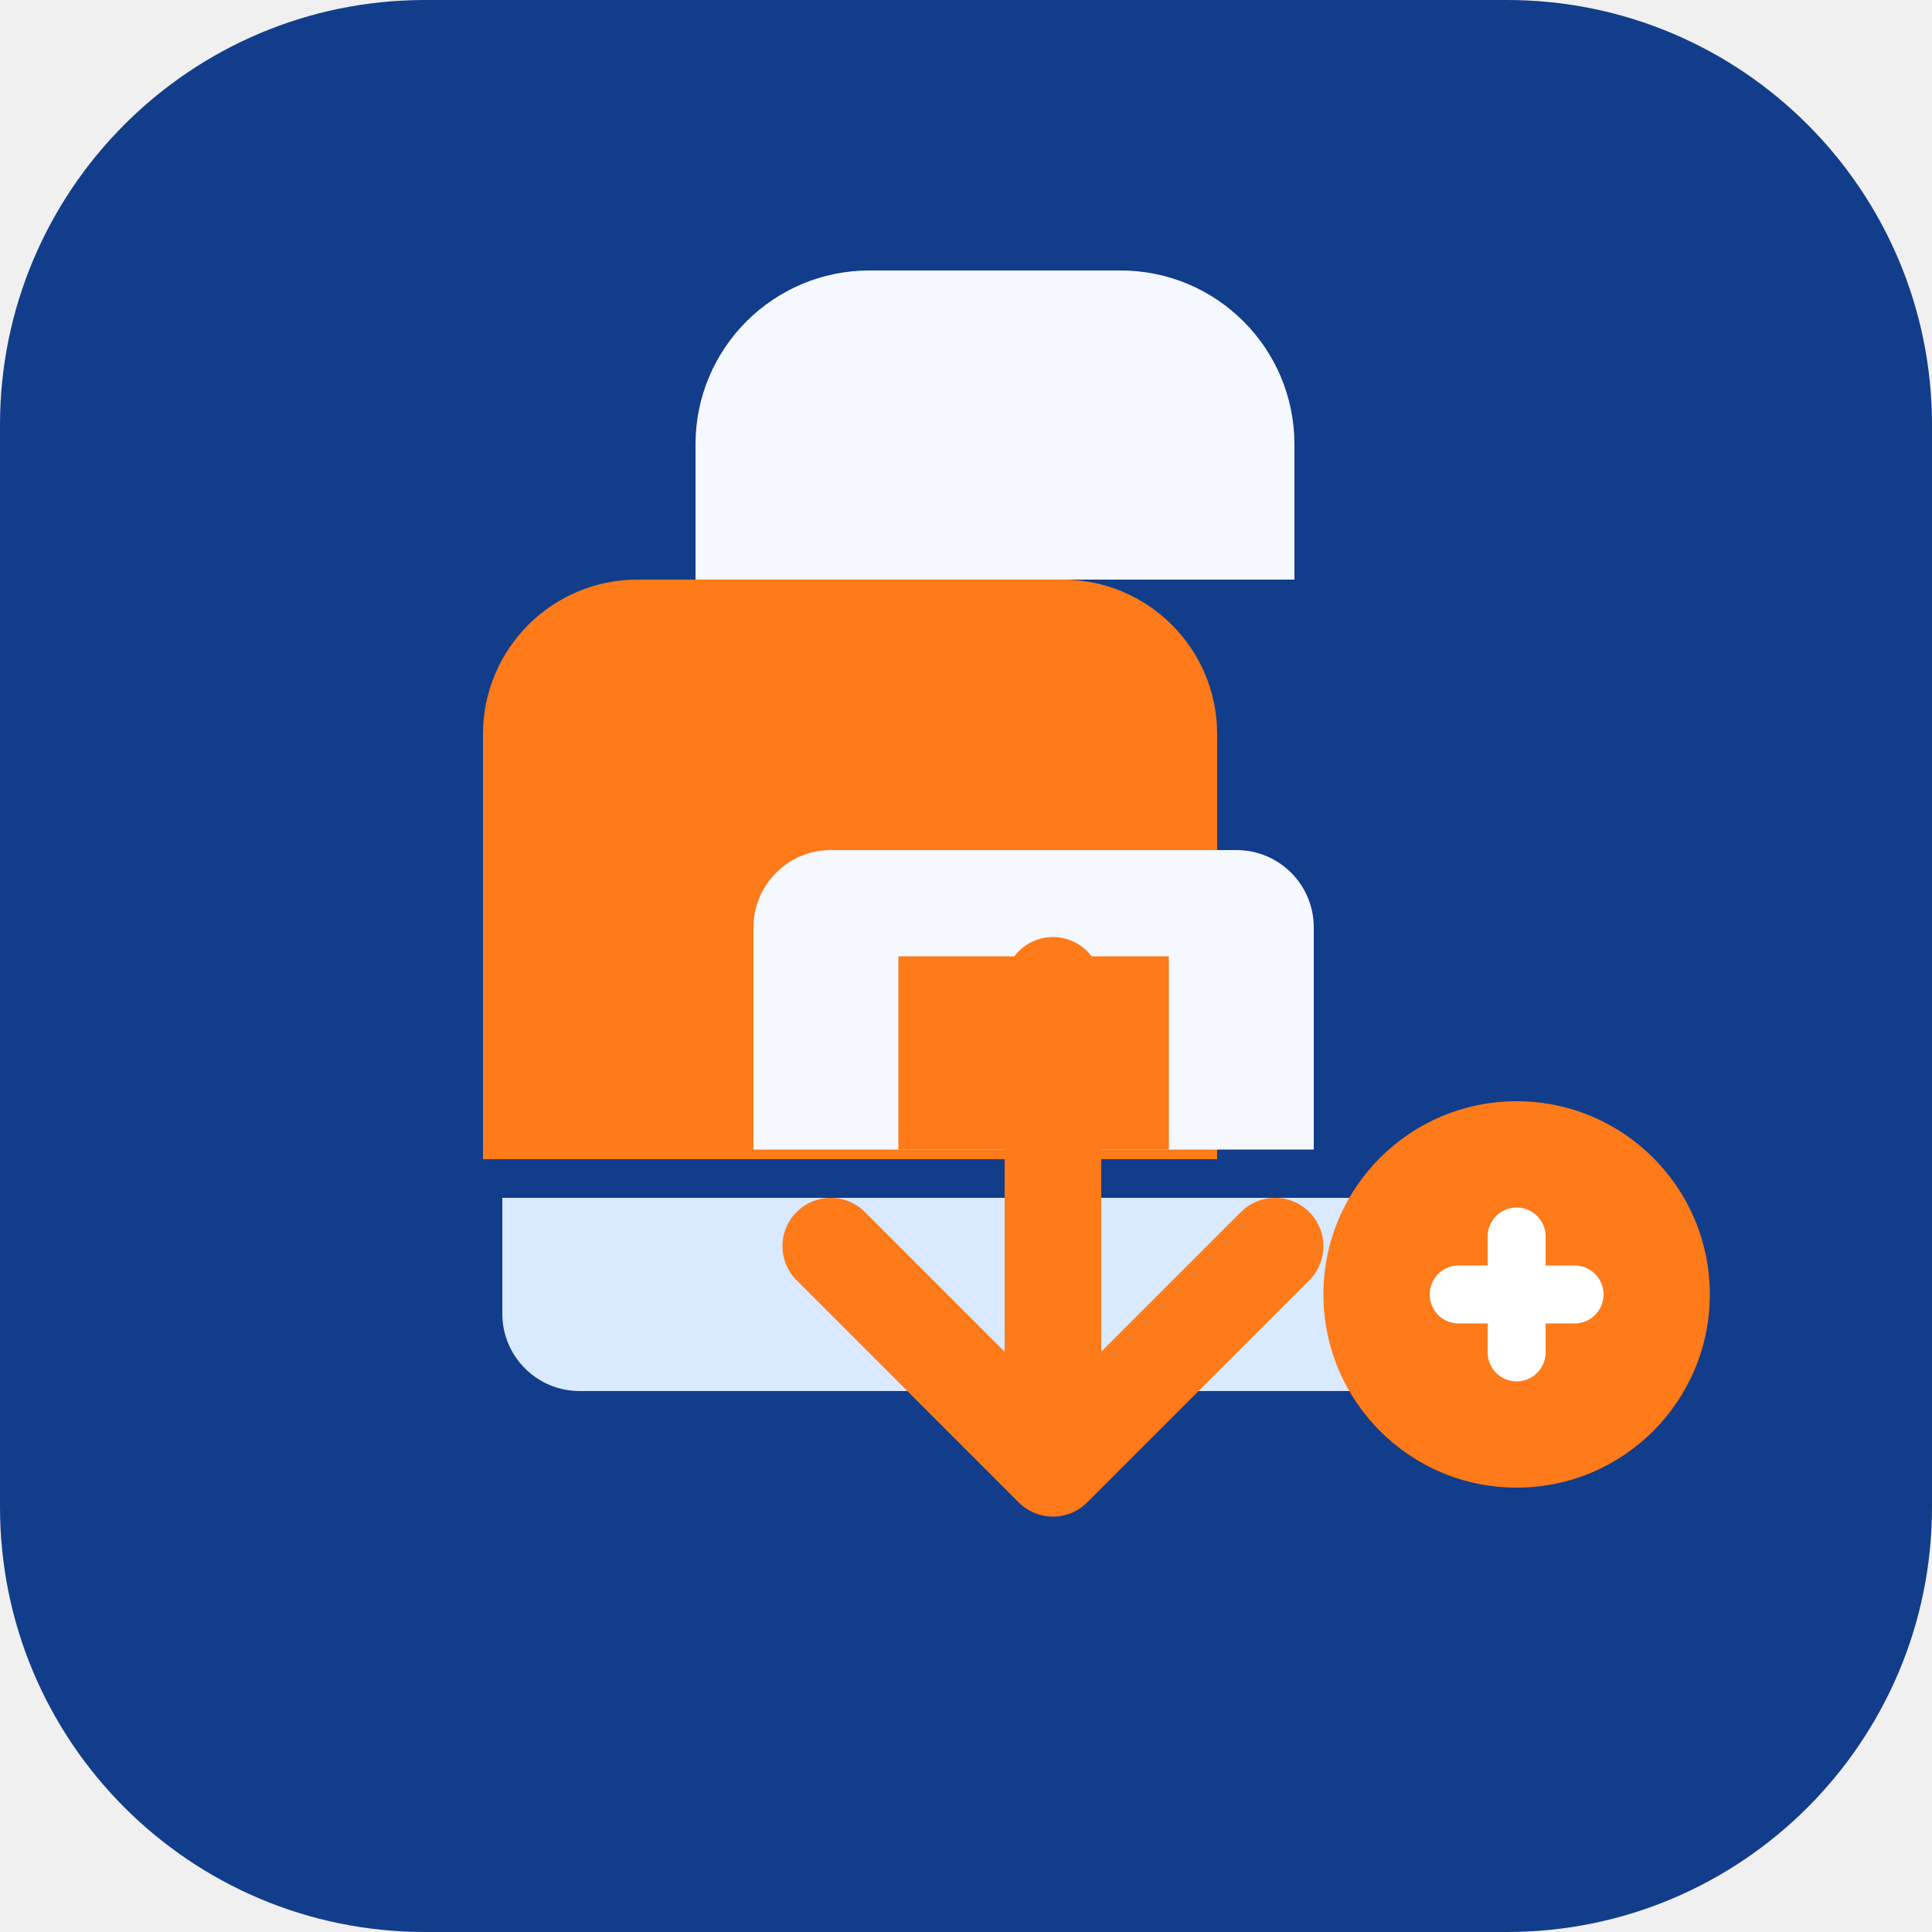
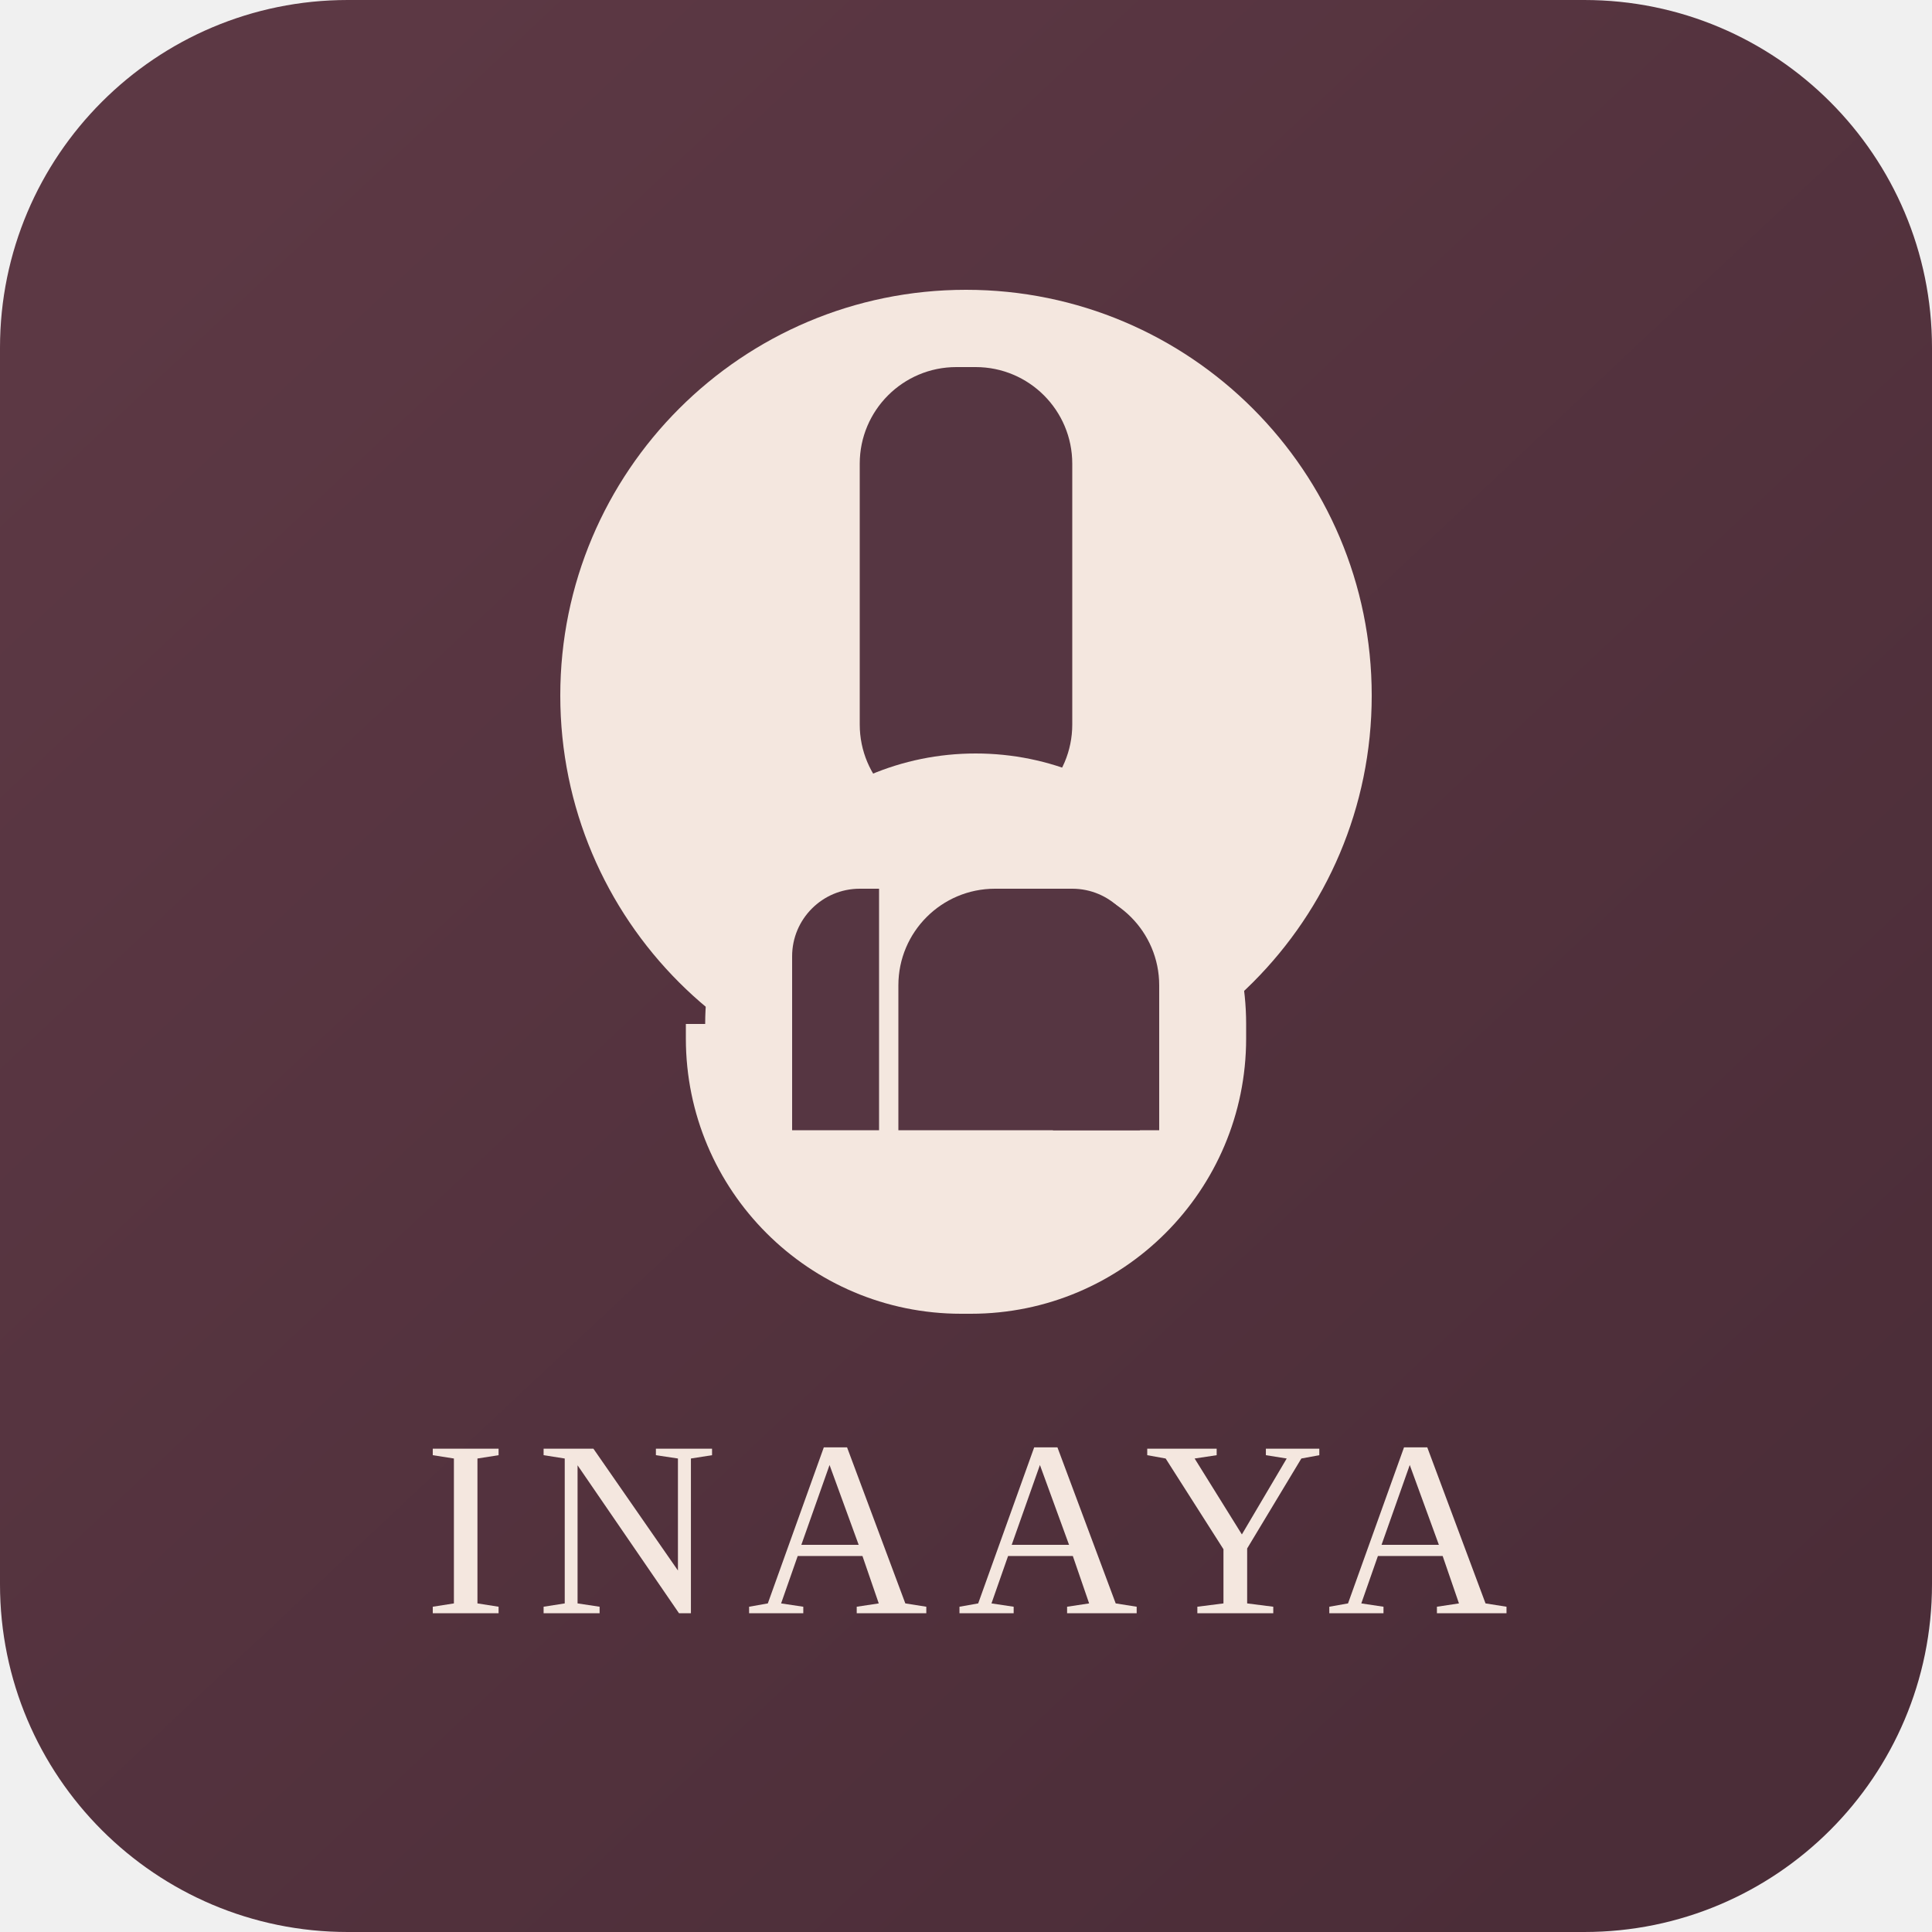
<svg xmlns="http://www.w3.org/2000/svg" width="200" height="200" viewBox="0 0 200 200" fill="none">
-   <rect width="200" height="200" rx="44" fill="#123D8A" />
-   <path d="M50 120V76C50 67.163 57.163 60 66 60H110C118.837 60 126 67.163 126 76V120H50Z" fill="#FF7A18" />
-   <path d="M72 60V46C72 36.059 80.059 28 90 28H116C125.941 28 134 36.059 134 46V60H72Z" fill="#F5F8FF" />
-   <path d="M52 124H148V136C148 140.418 144.418 144 140 144H60C55.582 144 52 140.418 52 136V124Z" fill="#D9E9FF" />
-   <path d="M86 88H128C132.418 88 136 91.582 136 96V119H78V96C78 91.582 81.582 88 86 88Z" fill="#F5F8FF" />
-   <path d="M93 99H121V119H93V99Z" fill="#FF7A18" />
-   <path d="M109 102V150" stroke="#FF7A18" stroke-width="10" stroke-linecap="round" />
-   <path d="M86 129L109 152L132 129" stroke="#FF7A18" stroke-width="10" stroke-linecap="round" stroke-linejoin="round" />
-   <circle cx="157" cy="134" r="20" fill="#FF7A18" />
-   <path d="M151 134H163" stroke="white" stroke-width="6" stroke-linecap="round" />
-   <path d="M157 128V140" stroke="white" stroke-width="6" stroke-linecap="round" />
+   <defs>
+     <linearGradient id="bg" x1="24" y1="18" x2="178" y2="182" gradientUnits="userSpaceOnUse">
+       <stop stop-color="#5C3844" />
+       <stop offset="1" stop-color="#4B2D38" />
+     </linearGradient>
+   </defs>
+   <rect width="200" height="200" rx="36" fill="url(#bg)" />
+   <circle cx="100" cy="72" r="42" fill="#F4E7DF" />
+   <path d="M89 48C89 42.477 93.477 38 99 38H101C106.523 38 111 42.477 111 48V75C111 80.523 106.523 85 101 85H99C93.477 85 89 80.523 89 75V48Z" fill="#563642" />
+   <path d="M96 86C90.477 86 86 90.477 86 96V112C86 116.418 89.582 120 94 120H104C108.418 120 112 116.418 112 112V96C112 90.477 107.523 86 102 86H96Z" fill="#563642" />
+   <path d="M75 101C75 92.163 82.163 85 91 85H109C117.837 85 125 92.163 125 101V103C125 111.837 117.837 119 109 119H91C82.163 119 75 111.837 75 103V101Z" fill="#563642" />
+   <path d="M73 106C73 90.536 85.536 78 101 78C116.464 78 129 90.536 129 106V107.5C129 123.24 116.24 136 100.5 136H99.5C83.76 136 71 123.24 71 107.5V106H73Z" fill="#F4E7DF" />
+   <path d="M93 102C93 96.477 97.477 92 103 92H110C115.523 92 120 96.477 120 102V117H93V102Z" fill="#563642" />
+   <path d="M82 99C82 95.134 85.134 92 89 92H91V117H82V99Z" fill="#563642" />
+   <path d="M109 92H111C114.866 92 118 95.134 118 99V117H109V92Z" fill="#563642" />
+   <text x="100" y="167" text-anchor="middle" fill="#F4E7DF" font-family="Georgia, 'Times New Roman', serif" font-size="26" letter-spacing="3">INAAYA</text>
</svg>
